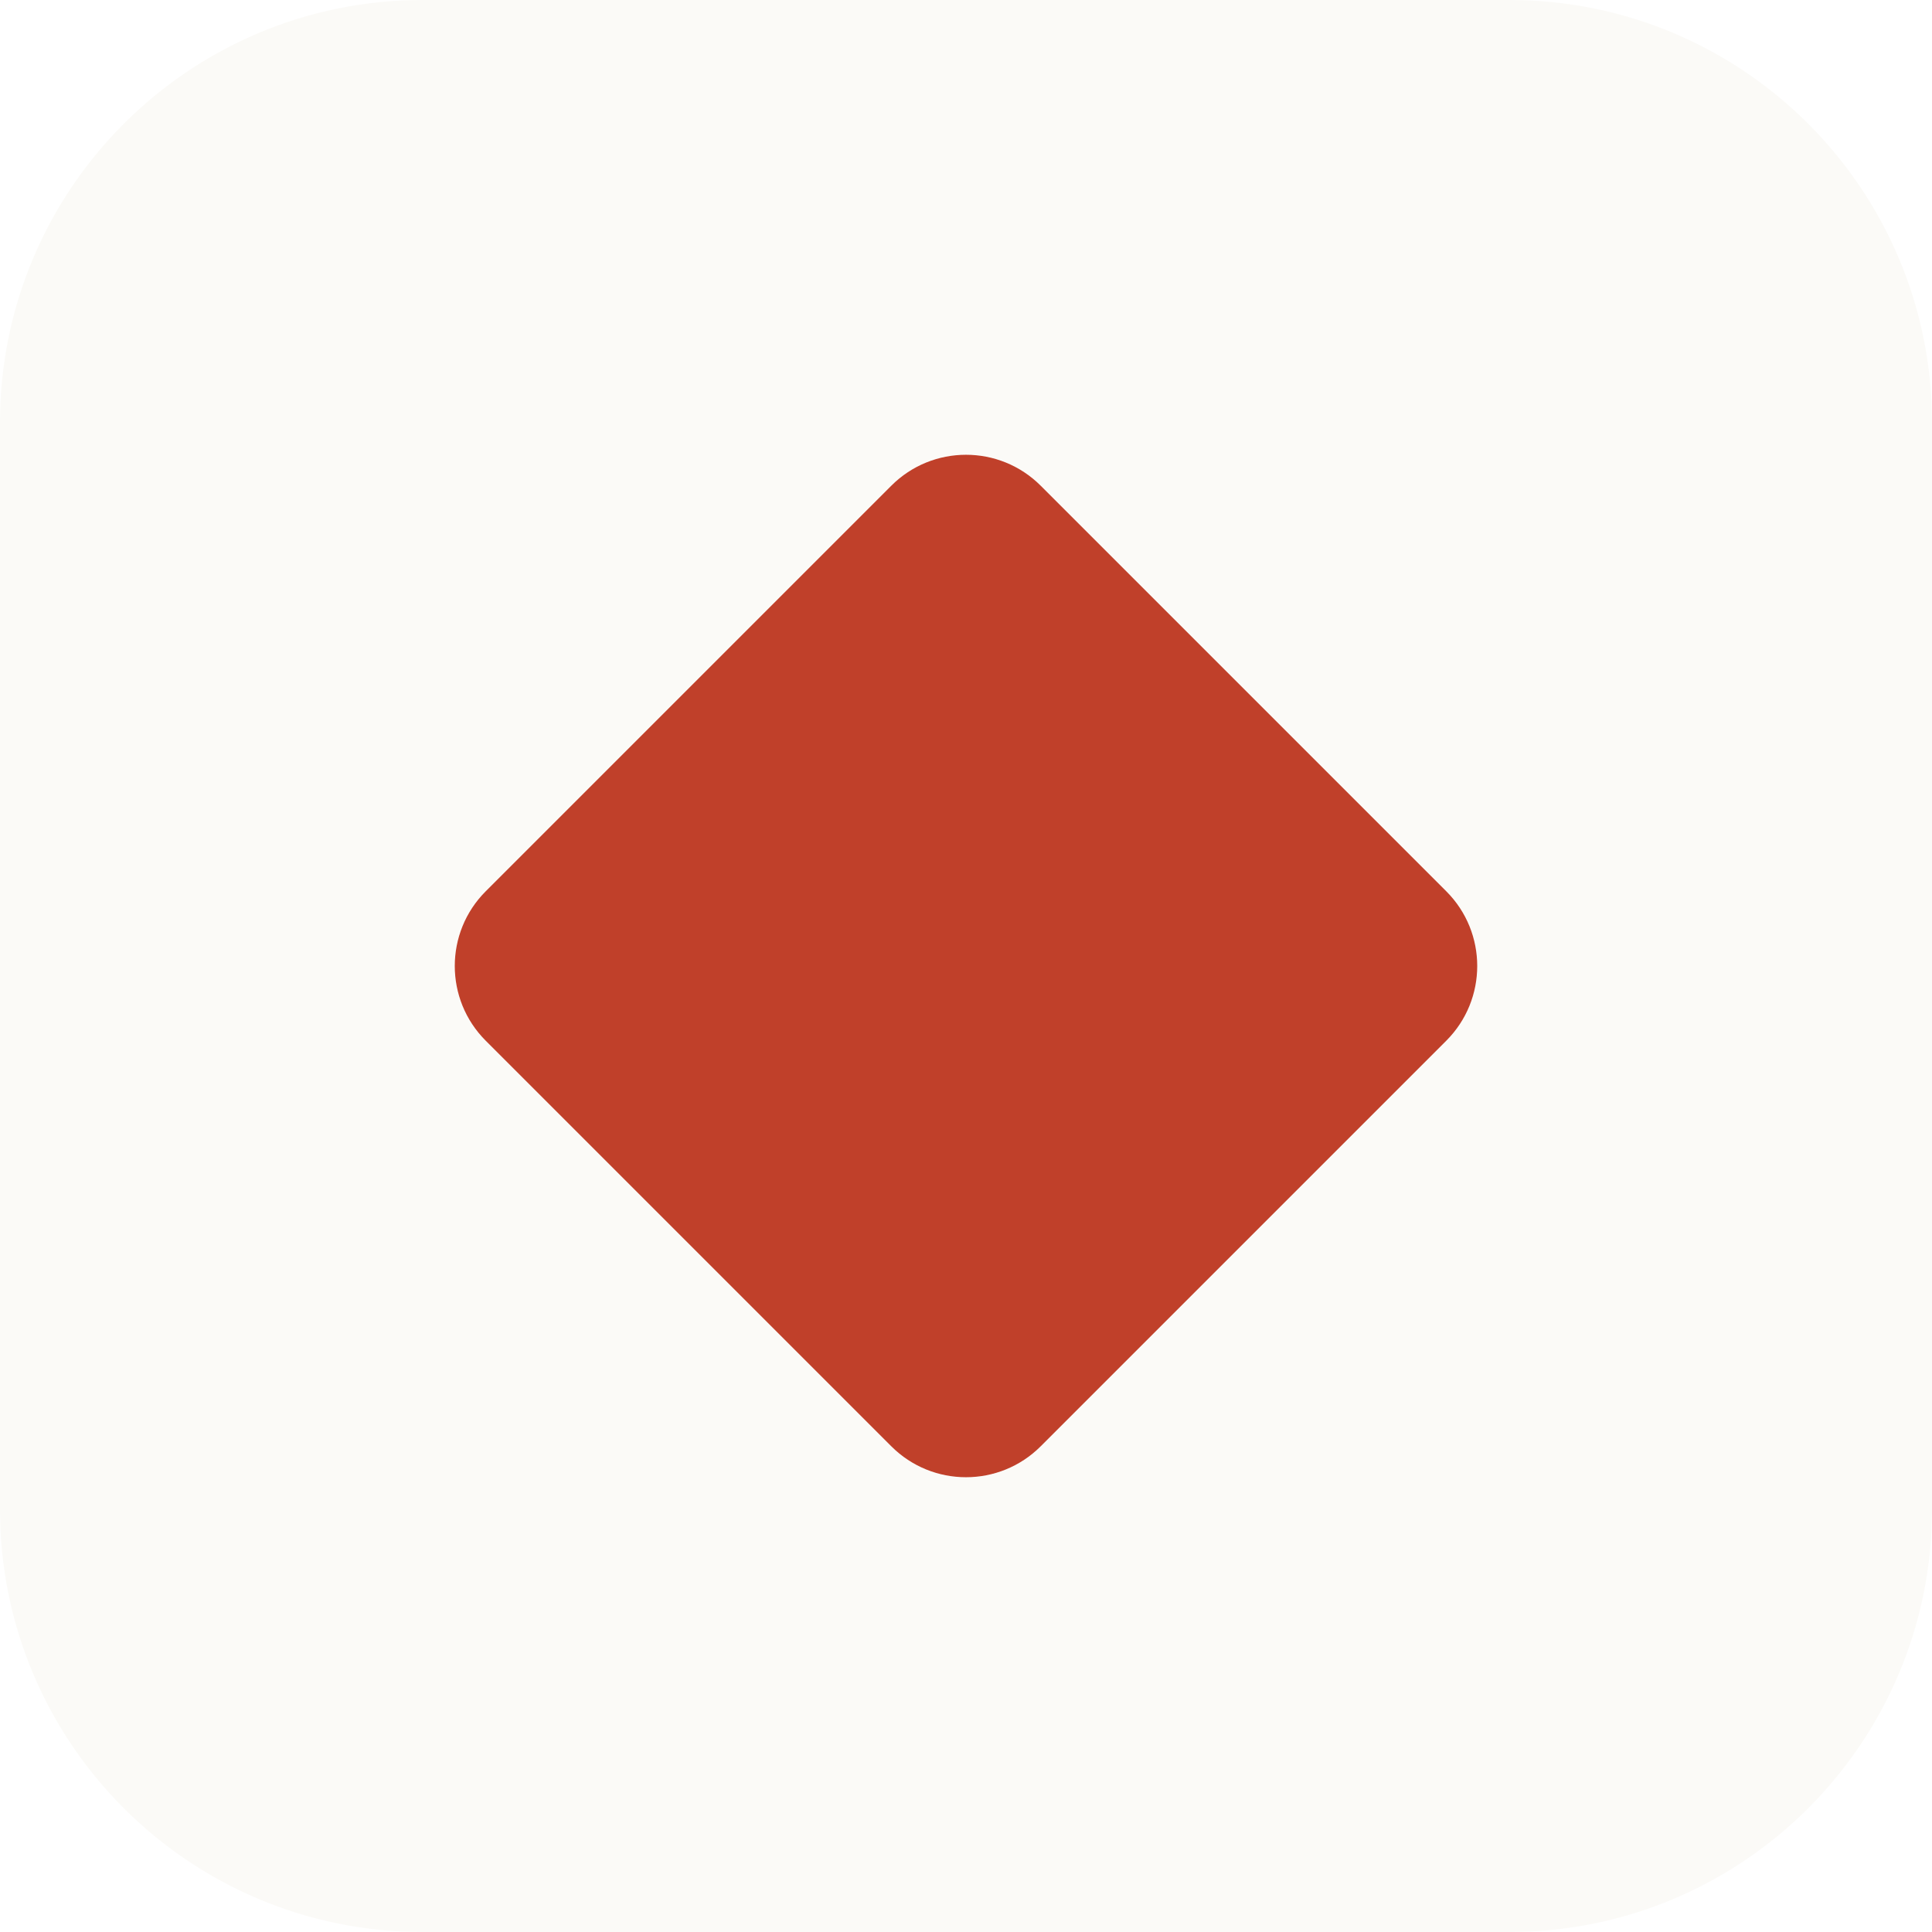
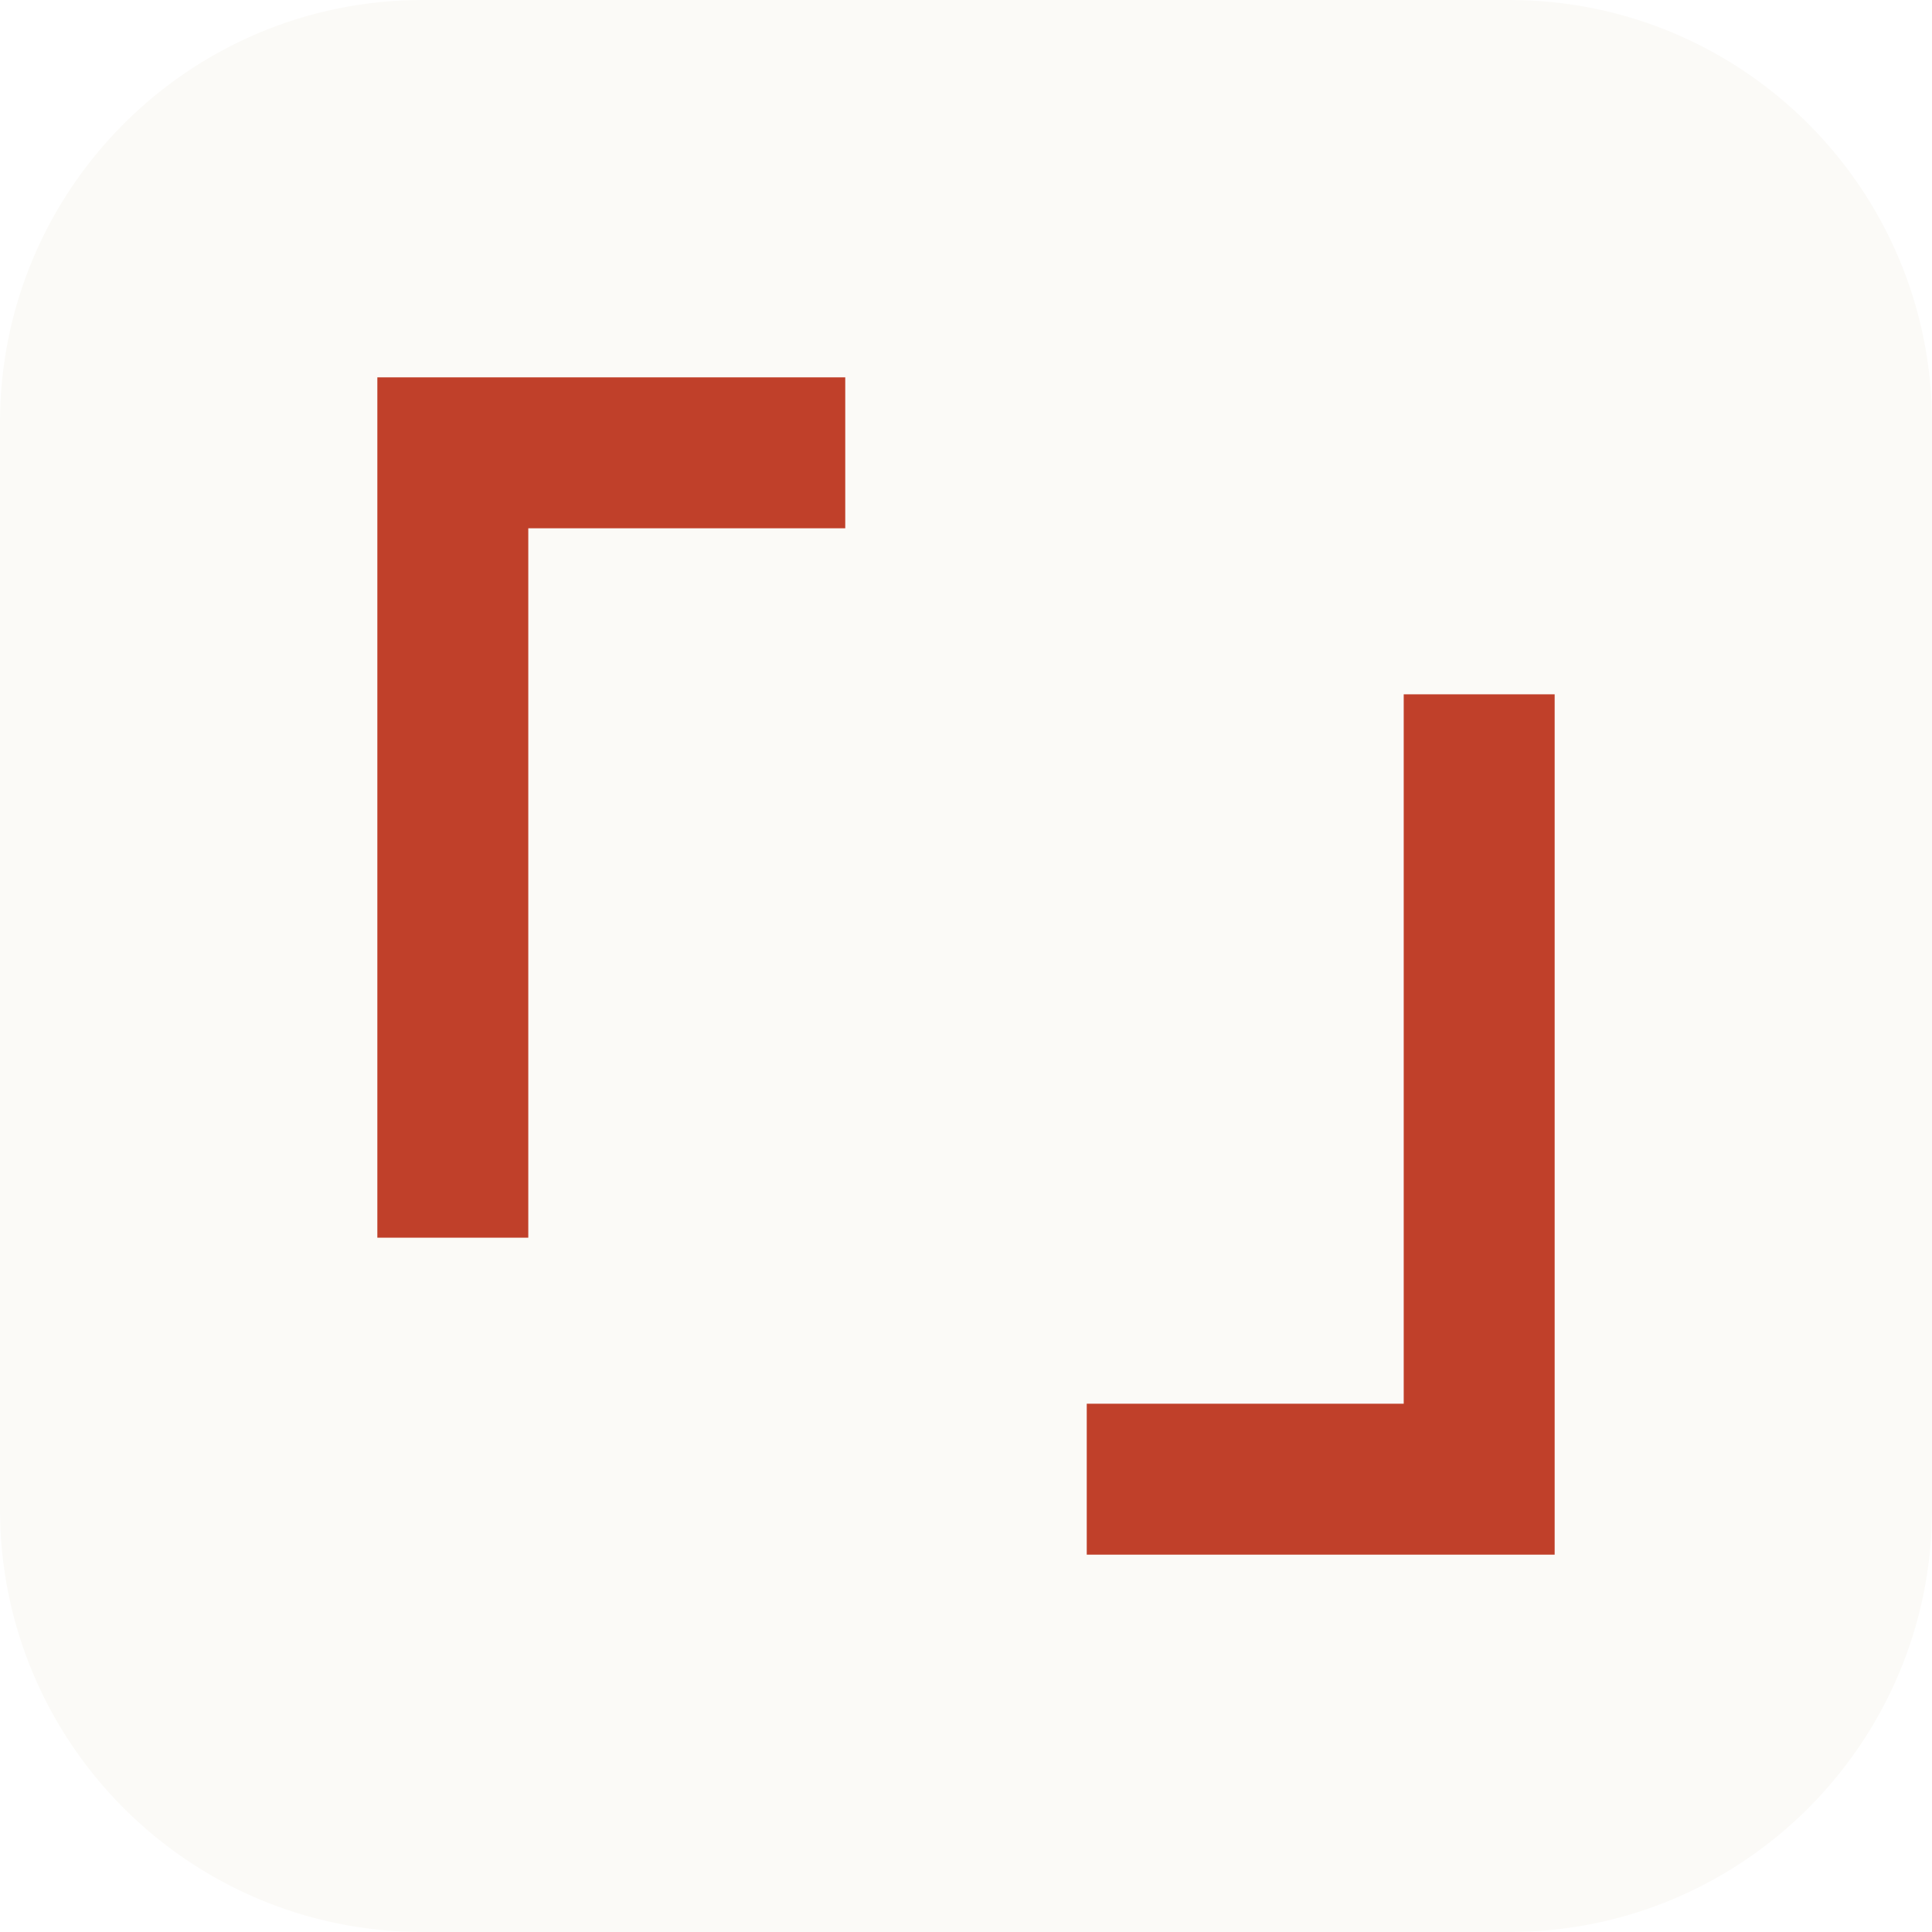
<svg xmlns="http://www.w3.org/2000/svg" viewBox="0 0 64 64">
  <rect width="64" height="64" rx="14" fill="#FBFAF7" />
-   <rect x="19" y="19" width="26" height="26" rx="3.5" transform="rotate(45 32 32)" fill="#C0402A" />
+   <g fill="none" stroke="#C0402A" stroke-width="5">
+     <path d="M28 15H15v26" />
+     <path d="M36 49h13V23" />
+   </g>
</svg>
